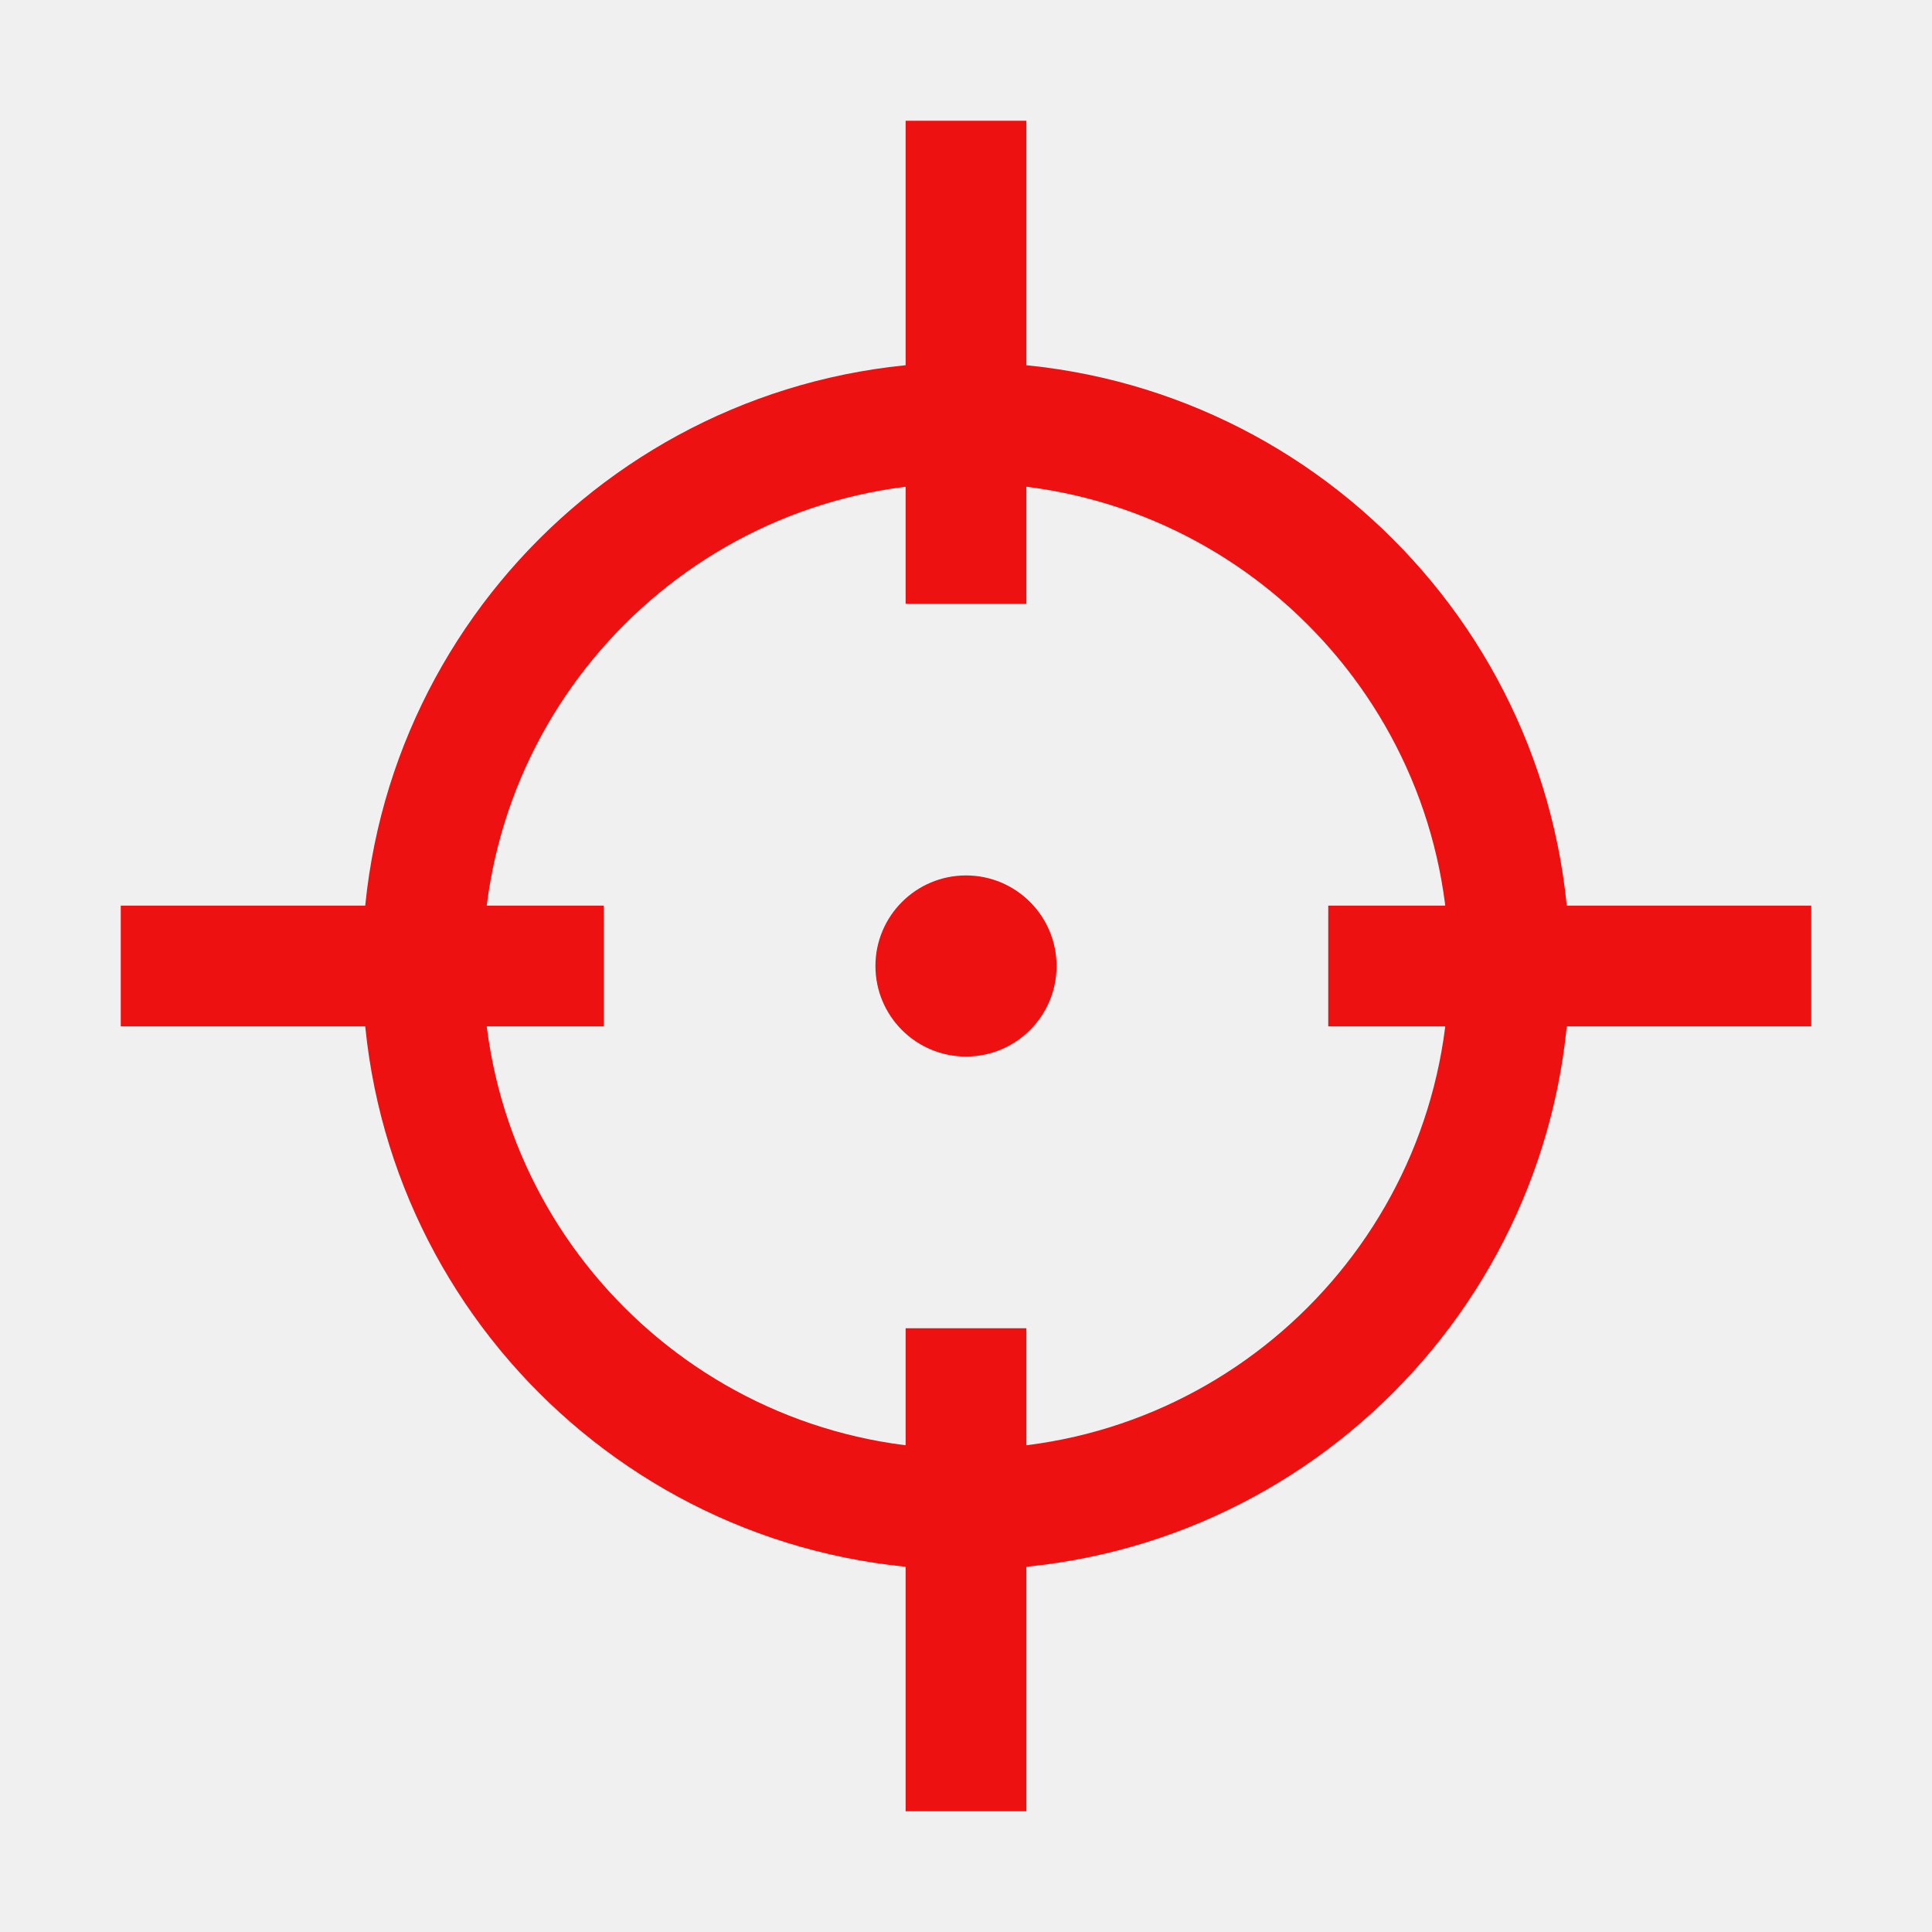
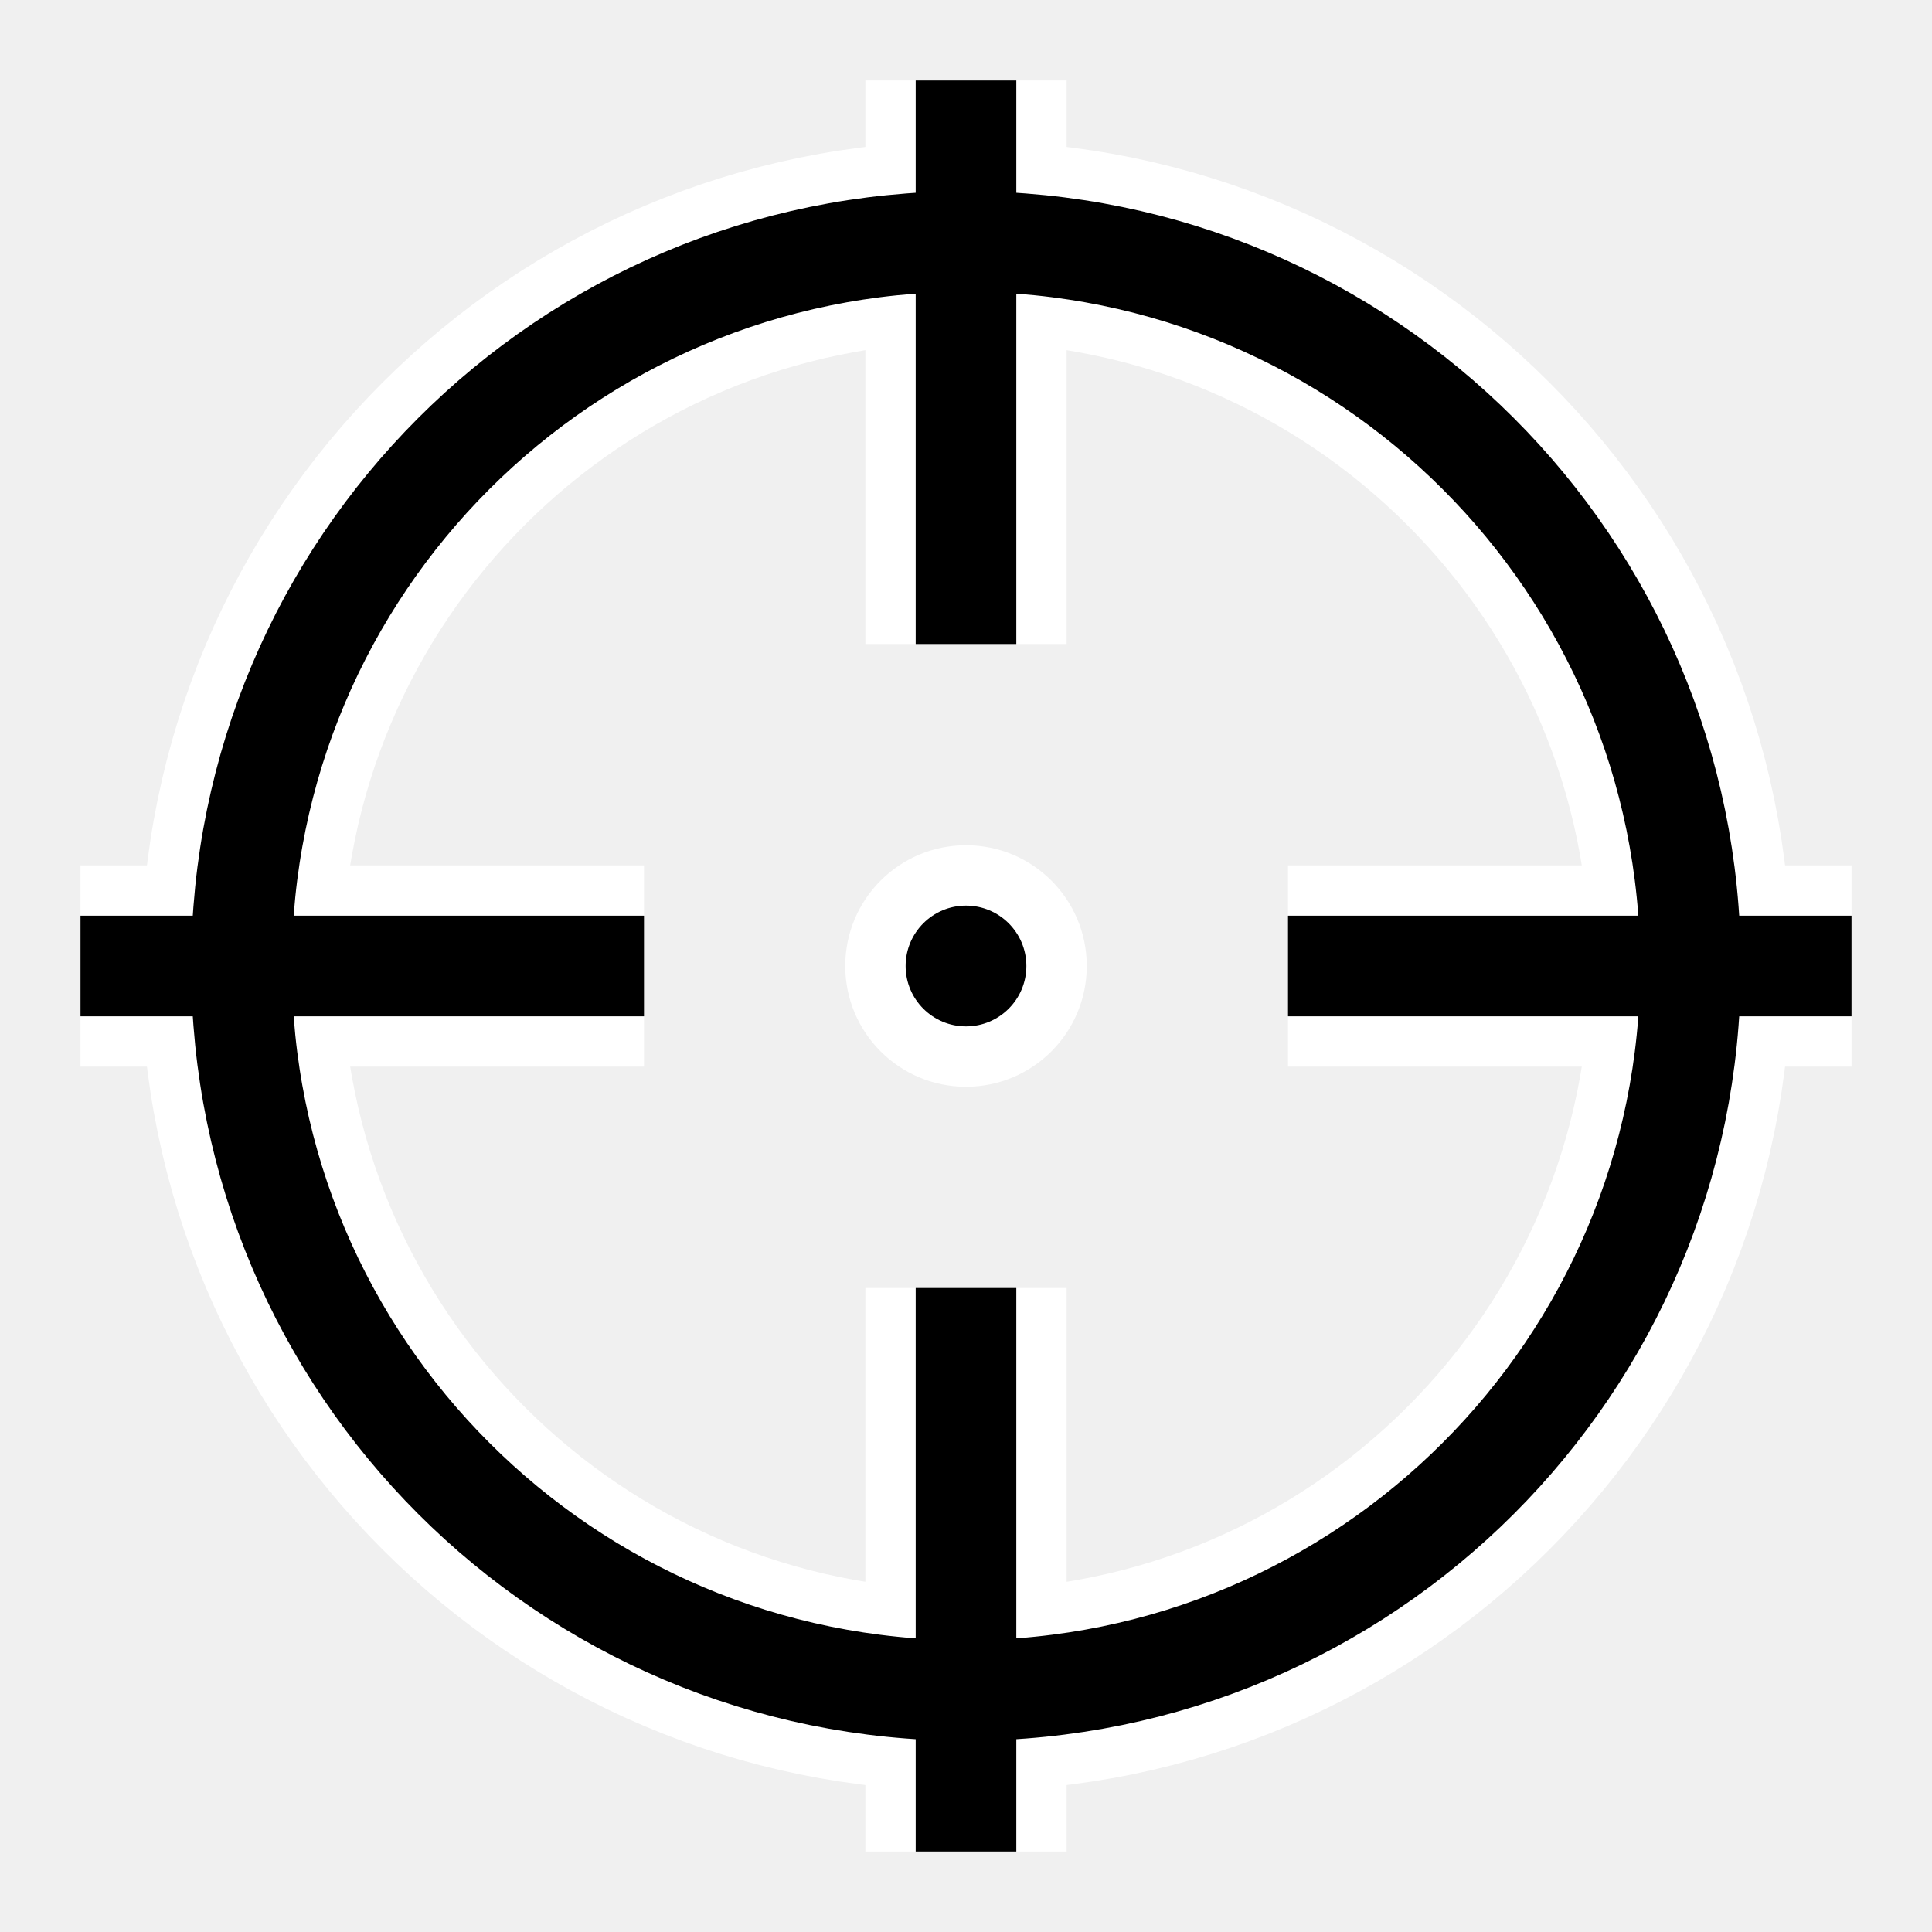
- <svg xmlns="http://www.w3.org/2000/svg" width="32" height="32" viewBox="0 0 32 32">
-   <circle cx="16" cy="16" r="9" fill="none" stroke="#e11" stroke-width="2" />
-   <path d="M16 2v8M16 22v8M2 16h8M22 16h8" stroke="#e11" stroke-width="2" />
-   <circle cx="16" cy="16" r="1.5" fill="#e11" />
+ <svg xmlns="http://www.w3.org/2000/svg" width="48" height="48" viewBox="0 0 48 48">
+   <circle cx="24" cy="24" r="18" fill="none" stroke="#fff" stroke-width="5" />
+   <path d="M24 2v14M24 32v14M2 24h14M32 24h14" stroke="#fff" stroke-width="5" />
+   <circle cx="24" cy="24" r="3" fill="#fff" />
+   <circle cx="24" cy="24" r="18" fill="none" stroke="#000" stroke-width="2.5" />
+   <path d="M24 2v14M24 32v14M2 24h14M32 24h14" stroke="#000" stroke-width="2.5" />
+   <circle cx="24" cy="24" r="1.5" fill="#000" />
</svg>
